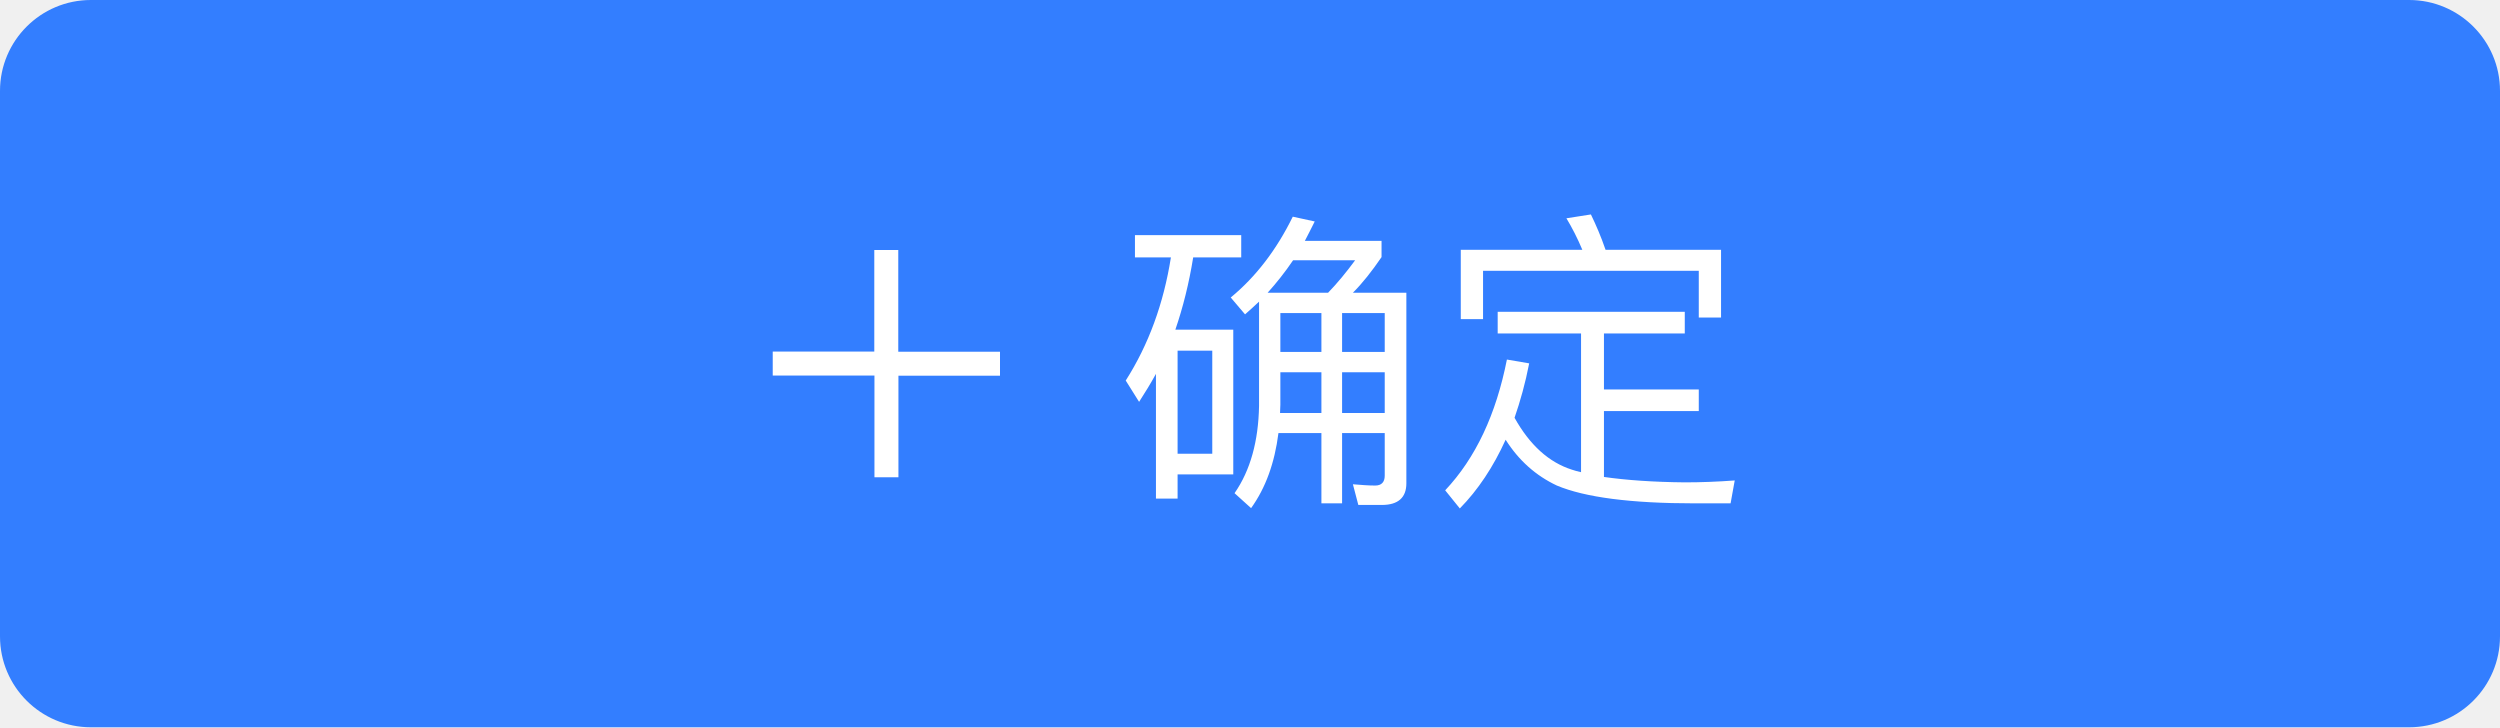
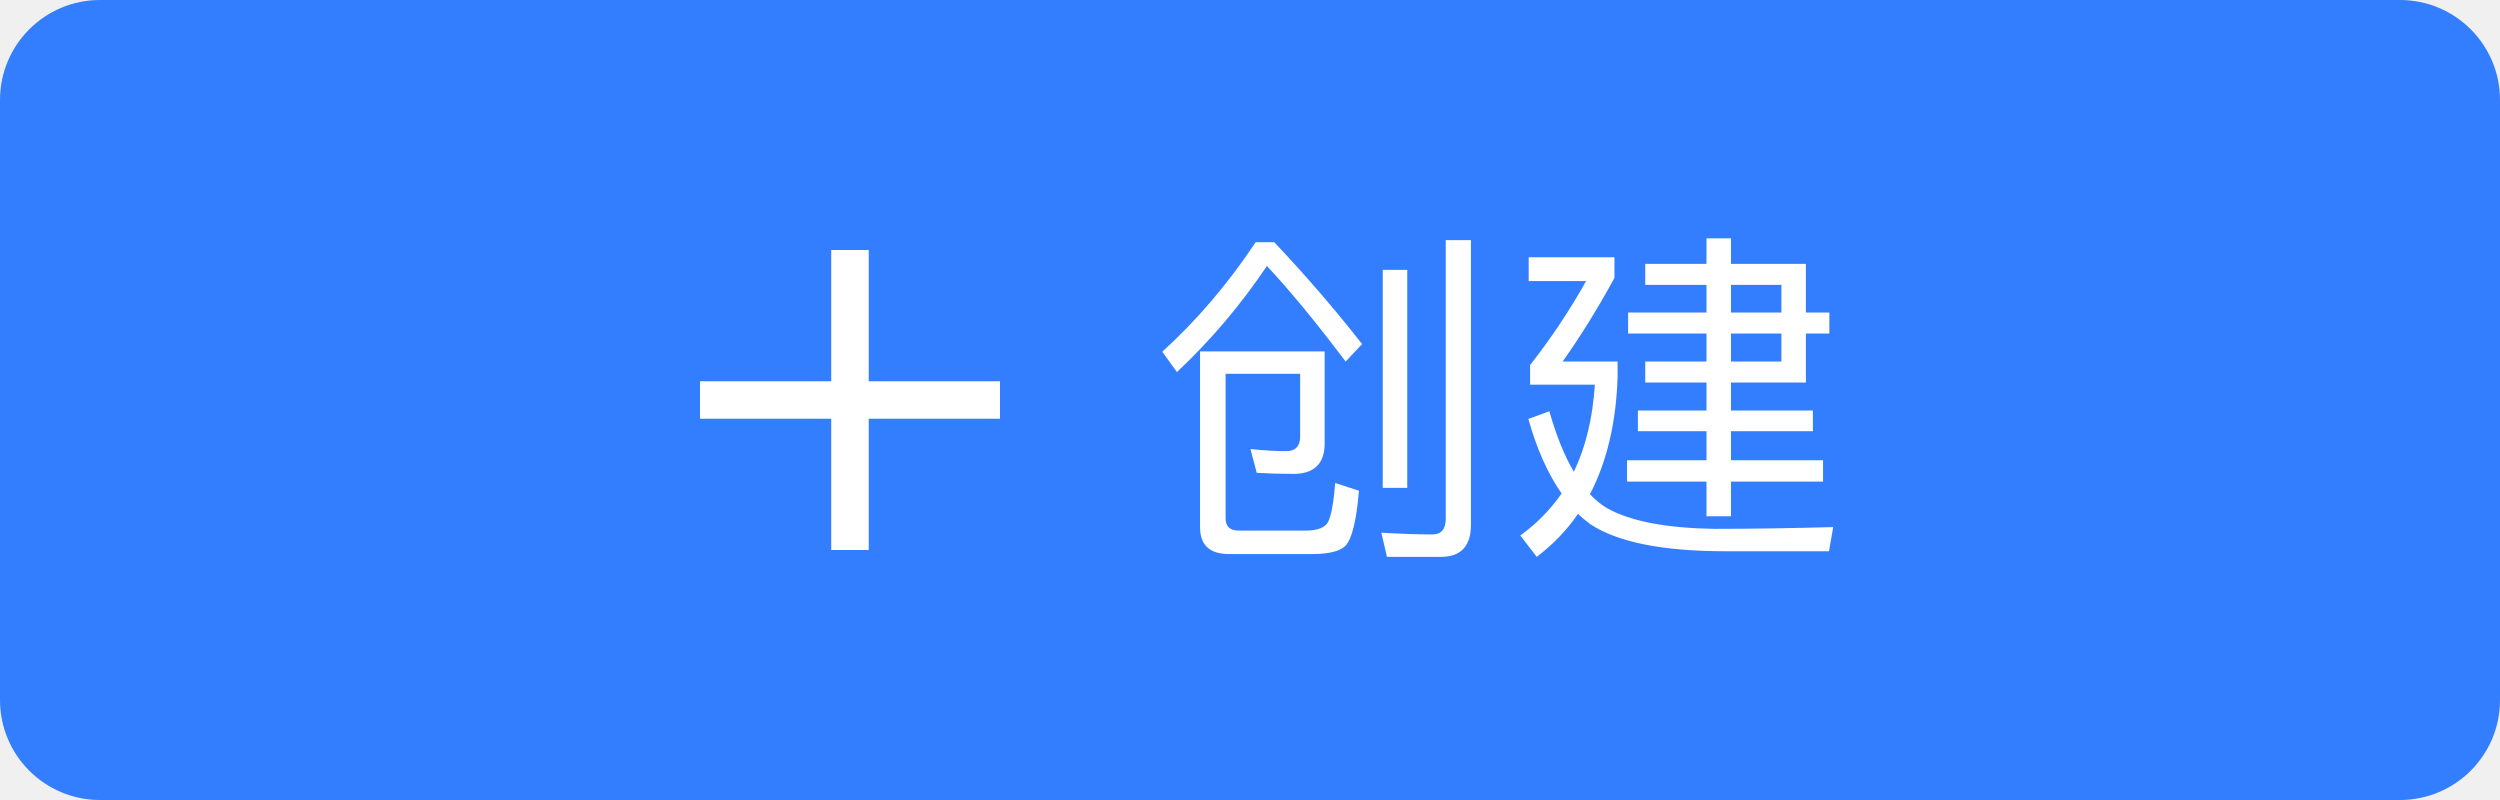
- <svg xmlns="http://www.w3.org/2000/svg" width="110" height="32" viewBox="0 0 110 32" fill="none">
-   <rect width="110" height="32" rx="4" fill="#337EFF" />
-   <path d="M38.476 16.524H34V15.469H38.469V11H39.524V15.476H44V16.531H39.531V21H38.476V16.524Z" fill="white" />
-   <path d="M56.336 16.38H58.142V18.172H56.322C56.322 18.046 56.336 17.92 56.336 17.808V16.38ZM56.252 19.054H58.142V22.148H59.052V19.054H60.928V20.93C60.928 21.21 60.788 21.364 60.508 21.364C60.2 21.364 59.878 21.336 59.528 21.308L59.766 22.218H60.802C61.516 22.218 61.88 21.896 61.88 21.266V12.88H59.528C59.948 12.46 60.368 11.928 60.788 11.312V10.598H57.414C57.554 10.318 57.708 10.038 57.848 9.744L56.882 9.534C56.168 10.99 55.258 12.18 54.152 13.09L54.782 13.832C54.978 13.664 55.188 13.468 55.398 13.272V17.864C55.37 19.404 55.02 20.692 54.32 21.7L55.048 22.358C55.692 21.462 56.084 20.37 56.252 19.054ZM58.436 12.88H55.776C56.168 12.446 56.546 11.97 56.896 11.452H59.626C59.234 11.984 58.842 12.46 58.436 12.88ZM60.928 18.172H59.052V16.38H60.928V18.172ZM60.928 15.484H59.052V13.776H60.928V15.484ZM58.142 13.776V15.484H56.336V13.776H58.142ZM49.938 10.346V11.326H51.52C51.198 13.356 50.54 15.162 49.532 16.744L50.12 17.682C50.372 17.29 50.624 16.884 50.862 16.45V21.938H51.814V20.874H54.264V14.504H51.716C52.052 13.524 52.318 12.46 52.5 11.326H54.614V10.346H49.938ZM51.814 19.964V15.428H53.34V19.964H51.814ZM65.898 13.72V14.672H69.566V20.776C69.426 20.748 69.286 20.706 69.16 20.664C68.152 20.342 67.312 19.586 66.64 18.382C66.892 17.654 67.116 16.856 67.284 15.988L66.304 15.82C65.828 18.228 64.932 20.146 63.588 21.574L64.232 22.372C65.03 21.56 65.702 20.552 66.248 19.348C66.822 20.258 67.578 20.93 68.502 21.364C69.734 21.882 71.75 22.148 74.578 22.148H76.146L76.328 21.14C75.572 21.196 74.844 21.224 74.13 21.224C72.73 21.21 71.554 21.126 70.574 20.986V18.088H74.746V17.136H70.574V14.672H74.13V13.72H65.898ZM75.726 10.99H70.644C70.448 10.416 70.224 9.898 70 9.436L68.922 9.604C69.174 10.024 69.412 10.486 69.622 10.99H64.274V14.042H65.254V11.914H74.746V13.972H75.726V10.99Z" fill="white" />
+ <svg xmlns="http://www.w3.org/2000/svg" width="100" height="32" viewBox="0 0 100 32" fill="none">
+   <rect width="100" height="32" rx="4" fill="#337EFF" />
+   <path d="M34.749 10C34.749 10 34.414 10 34 10C33.586 10 33.249 10 33.249 10L33.249 15.25H28C28 15.25 28 15.586 28 16C28 16.414 28 16.75 28 16.75H33.249V22C33.249 22 33.585 22 33.999 22C34.414 22 34.749 22 34.749 22L34.749 16.75H39.999C39.999 16.75 39.999 16.414 39.999 16C39.999 15.586 39.999 15.25 39.999 15.25H34.749L34.749 10Z" fill="white" />
+   <path d="M52.006 14.952V17.472C52.006 17.85 51.81 18.046 51.446 18.046C51.026 18.046 50.55 18.018 50.018 17.962L50.27 18.914C50.76 18.942 51.278 18.956 51.81 18.956C52.58 18.928 52.972 18.536 52.986 17.78V14.056H48.002V21.084C48.002 21.798 48.38 22.162 49.164 22.162H52.496C53.154 22.162 53.602 22.05 53.826 21.826C54.078 21.546 54.26 20.818 54.358 19.628L53.406 19.32C53.35 20.09 53.252 20.608 53.126 20.874C53.014 21.098 52.706 21.224 52.23 21.224H49.556C49.192 21.224 49.024 21.056 49.024 20.734V14.952H52.006ZM50.228 9.688C49.108 11.368 47.862 12.824 46.49 14.07L47.078 14.882C48.45 13.594 49.64 12.18 50.676 10.64C51.572 11.592 52.622 12.866 53.826 14.462L54.484 13.762C53.364 12.334 52.188 10.976 50.97 9.688H50.228ZM55.31 10.794V19.516H56.29V10.794H55.31ZM57.648 22.274C58.432 22.274 58.838 21.84 58.838 21V9.604H57.83V20.748C57.83 21.168 57.648 21.378 57.298 21.378C56.654 21.378 55.968 21.35 55.254 21.308L55.478 22.274H57.648ZM72.236 15.302V13.342H73.174V12.502H72.236V10.556H69.24V9.534H68.26V10.556H65.81V11.396H68.26V12.502H65.124V13.342H68.26V14.462H65.81V15.302H68.26V16.422H65.516V17.248H68.26V18.41H65.082V19.264H68.26V20.65H69.24V19.264H72.922V18.41H69.24V17.248H72.516V16.422H69.24V15.302H72.236ZM69.24 11.396H71.256V12.502H69.24V11.396ZM69.24 13.342H71.256V14.462H69.24V13.342ZM68.582 21.154C66.678 21.126 65.236 20.86 64.284 20.328C64.046 20.188 63.822 20.006 63.598 19.768C64.27 18.48 64.648 16.912 64.704 15.064V14.462H62.506C63.178 13.51 63.878 12.404 64.578 11.116V10.29H61.148V11.242H63.444C62.772 12.446 62.016 13.566 61.204 14.602V15.386H63.794C63.71 16.716 63.43 17.878 62.954 18.872C62.59 18.256 62.254 17.444 61.974 16.45L61.134 16.758C61.47 17.962 61.918 18.956 62.464 19.74C62.016 20.384 61.47 20.944 60.812 21.42L61.47 22.274C62.114 21.784 62.674 21.21 63.122 20.552C63.262 20.692 63.416 20.818 63.598 20.958C64.69 21.686 66.496 22.05 69.016 22.05H73.16L73.328 21.084C71.704 21.126 70.122 21.154 68.582 21.154Z" fill="white" />
</svg>
